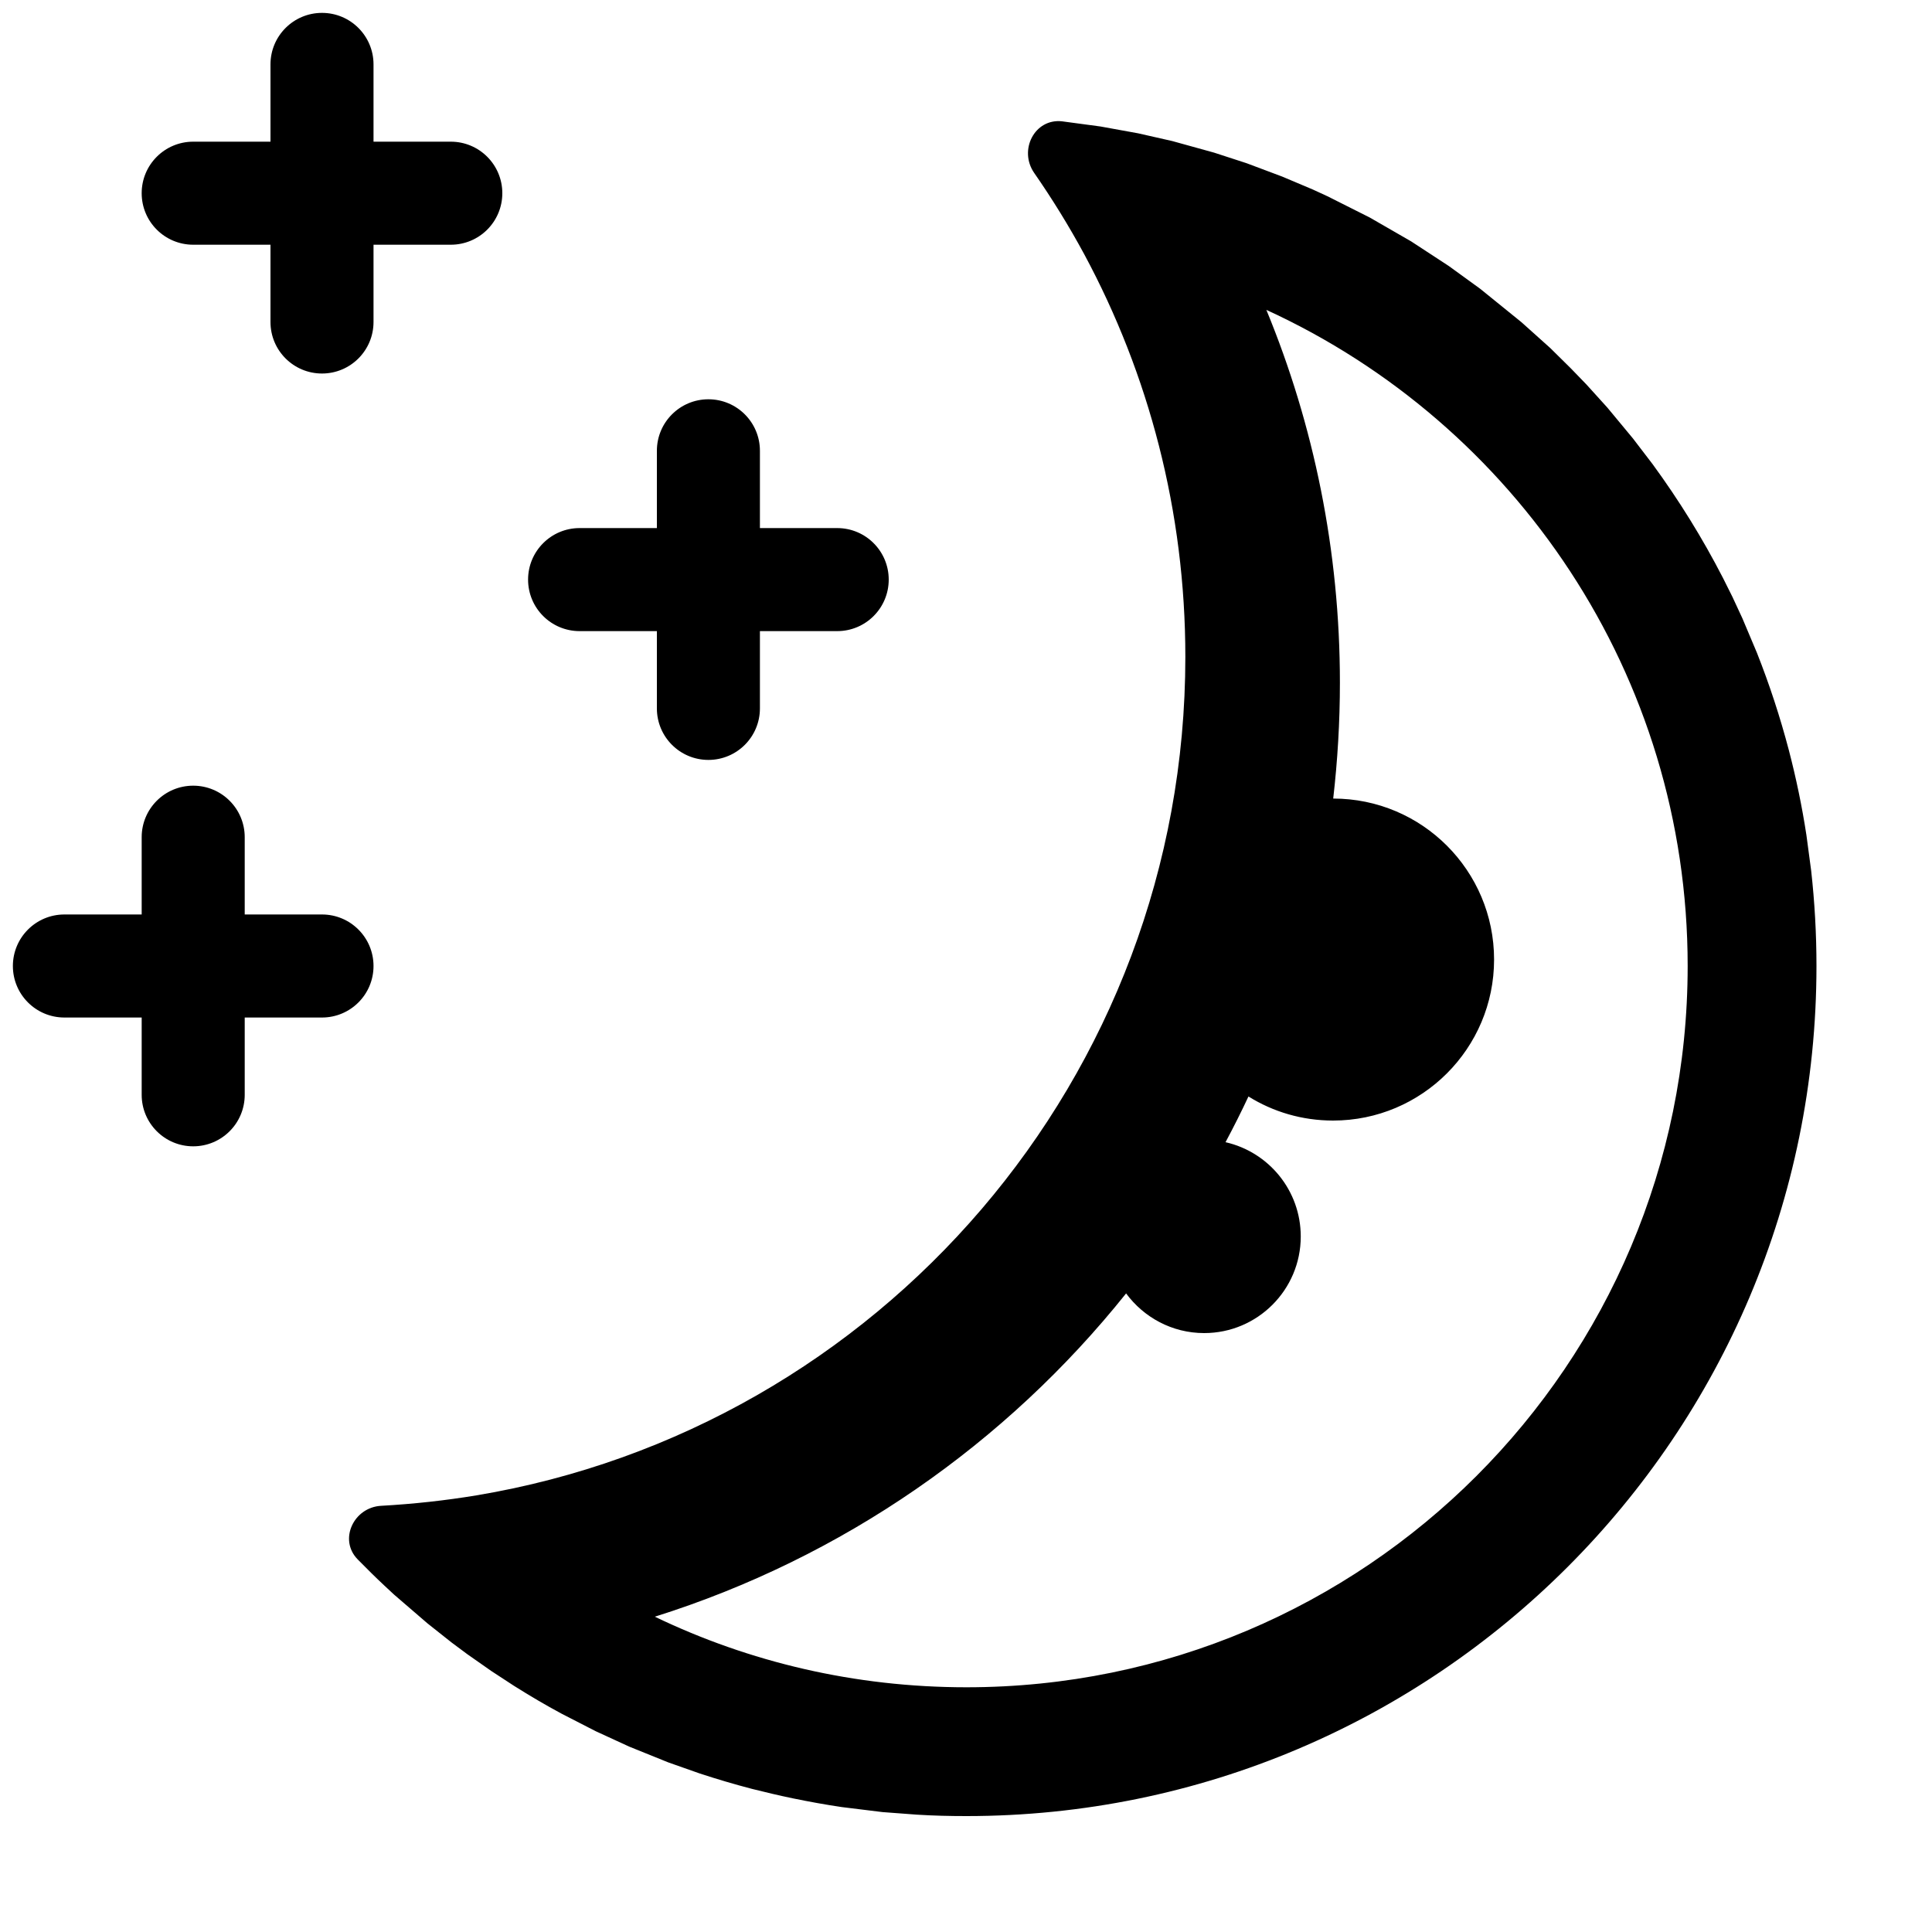
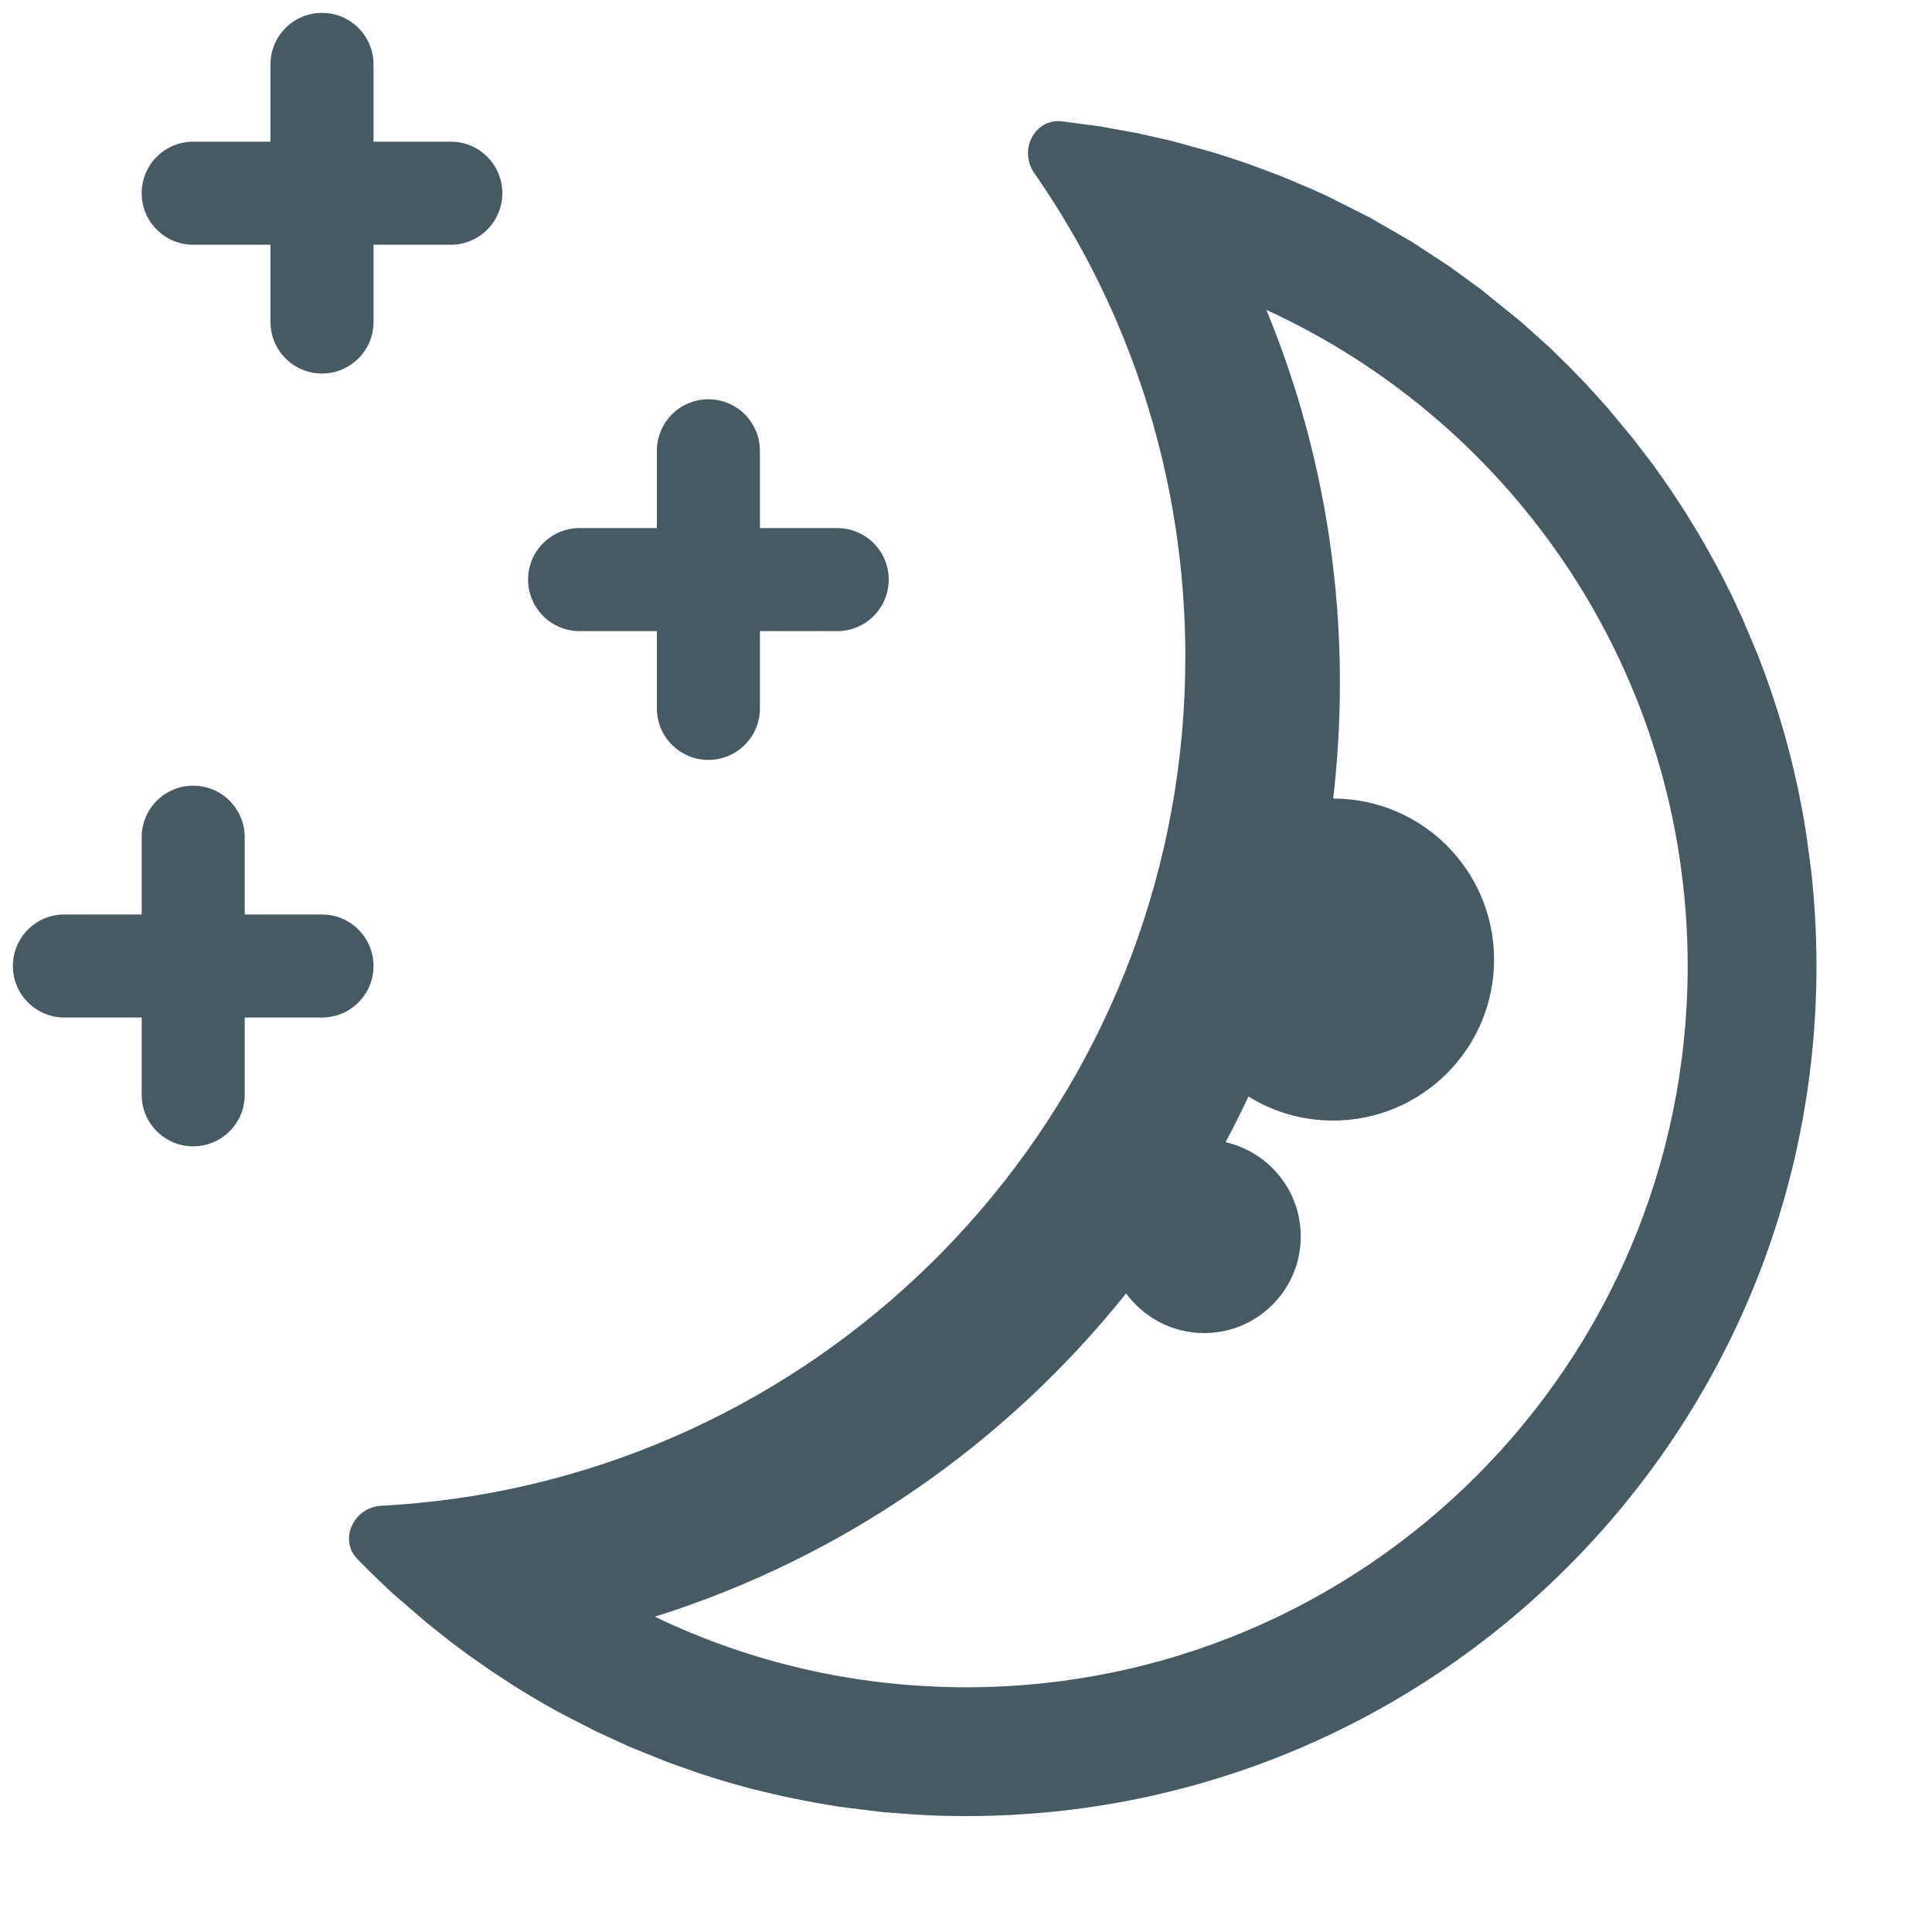
<svg xmlns="http://www.w3.org/2000/svg" width="15" height="15" viewBox="0 0 15 15" fill="none">
-   <path fill-rule="evenodd" clip-rule="evenodd" d="M2.9 0.5C2.9 0.279 2.721 0.1 2.5 0.1C2.279 0.1 2.1 0.279 2.1 0.5V1.1H1.5C1.279 1.1 1.1 1.279 1.1 1.5C1.1 1.721 1.279 1.9 1.5 1.9H2.1V2.5C2.1 2.721 2.279 2.9 2.5 2.9C2.721 2.9 2.9 2.721 2.9 2.5V1.9H3.5C3.721 1.9 3.9 1.721 3.9 1.5C3.9 1.279 3.721 1.1 3.5 1.1H2.9V0.5ZM5.9 3.5C5.9 3.279 5.721 3.1 5.5 3.1C5.279 3.1 5.1 3.279 5.1 3.5V4.1H4.5C4.279 4.1 4.1 4.279 4.1 4.5C4.1 4.721 4.279 4.9 4.5 4.9H5.1V5.5C5.1 5.721 5.279 5.9 5.5 5.9C5.721 5.9 5.9 5.721 5.9 5.5V4.9H6.5C6.721 4.9 6.9 4.721 6.9 4.5C6.9 4.279 6.721 4.1 6.5 4.1H5.9V3.5ZM1.9 6.5C1.9 6.279 1.721 6.1 1.5 6.1C1.279 6.1 1.1 6.279 1.1 6.5V7.1H0.5C0.279 7.1 0.1 7.279 0.1 7.5C0.1 7.721 0.279 7.9 0.5 7.9H1.1V8.5C1.1 8.721 1.279 8.9 1.5 8.9C1.721 8.9 1.9 8.721 1.9 8.5V7.9H2.5C2.721 7.9 2.9 7.721 2.9 7.5C2.9 7.279 2.721 7.1 2.5 7.1H1.9V6.5ZM8.544 0.982L8.246 0.942C8.033 0.918 7.907 1.165 8.029 1.342C8.17 1.545 8.3 1.756 8.418 1.974C8.919 2.905 9.203 3.969 9.203 5.1C9.203 8.372 6.822 11.088 3.699 11.61C3.457 11.65 3.21 11.677 2.96 11.691C2.746 11.702 2.627 11.954 2.777 12.107C2.846 12.177 2.915 12.246 2.987 12.313L3.059 12.38L3.319 12.604L3.507 12.753L3.628 12.843L3.815 12.974L3.991 13.089C4.112 13.165 4.235 13.238 4.362 13.306L4.625 13.441L4.886 13.561L5.188 13.683L5.432 13.769C5.566 13.813 5.701 13.853 5.839 13.889C5.943 13.915 6.048 13.94 6.154 13.962C6.28 13.988 6.407 14.011 6.535 14.03L6.852 14.069L7.119 14.089C7.246 14.097 7.374 14.1 7.503 14.1C11.148 14.1 14.103 11.145 14.103 7.5C14.103 7.25 14.089 7.004 14.062 6.761L14.025 6.484C13.991 6.261 13.945 6.041 13.889 5.826C13.821 5.567 13.738 5.314 13.641 5.069L13.528 4.801L13.451 4.635L13.377 4.487C13.218 4.178 13.035 3.883 12.831 3.604L12.678 3.404L12.479 3.164L12.316 2.984L12.196 2.86L12.036 2.702L11.813 2.502L11.492 2.242L11.248 2.065L10.956 1.874L10.635 1.689L10.307 1.524L10.194 1.472L9.955 1.371L9.678 1.267L9.426 1.185L9.101 1.095L8.836 1.035L8.544 0.982ZM10.403 5.3C10.403 4.276 10.2 3.298 9.832 2.406C11.762 3.29 13.103 5.239 13.103 7.5C13.103 10.593 10.596 13.1 7.503 13.1C6.636 13.1 5.816 12.904 5.084 12.552C6.542 12.094 7.811 11.208 8.743 10.042C8.88 10.228 9.1 10.35 9.349 10.35C9.763 10.35 10.099 10.014 10.099 9.6C10.099 9.243 9.85 8.944 9.515 8.868C9.577 8.752 9.637 8.633 9.693 8.513C9.884 8.632 10.109 8.7 10.35 8.7C11.04 8.7 11.6 8.14 11.6 7.45C11.6 6.76 11.041 6.2 10.351 6.2C10.385 5.905 10.403 5.605 10.403 5.3Z" fill="currentColor" />
+   <path fill-rule="evenodd" clip-rule="evenodd" d="M2.9 0.5C2.9 0.279 2.721 0.1 2.5 0.1C2.279 0.1 2.1 0.279 2.1 0.5V1.1H1.5C1.279 1.1 1.1 1.279 1.1 1.5C1.1 1.721 1.279 1.9 1.5 1.9H2.1V2.5C2.1 2.721 2.279 2.9 2.5 2.9C2.721 2.9 2.9 2.721 2.9 2.5V1.9H3.5C3.721 1.9 3.9 1.721 3.9 1.5C3.9 1.279 3.721 1.1 3.5 1.1H2.9V0.5ZM5.9 3.5C5.9 3.279 5.721 3.1 5.5 3.1C5.279 3.1 5.1 3.279 5.1 3.5V4.1H4.5C4.279 4.1 4.1 4.279 4.1 4.5C4.1 4.721 4.279 4.9 4.5 4.9H5.1V5.5C5.1 5.721 5.279 5.9 5.5 5.9C5.721 5.9 5.9 5.721 5.9 5.5V4.9H6.5C6.721 4.9 6.9 4.721 6.9 4.5C6.9 4.279 6.721 4.1 6.5 4.1H5.9V3.5ZM1.9 6.5C1.9 6.279 1.721 6.1 1.5 6.1C1.279 6.1 1.1 6.279 1.1 6.5V7.1H0.5C0.279 7.1 0.1 7.279 0.1 7.5C0.1 7.721 0.279 7.9 0.5 7.9H1.1V8.5C1.1 8.721 1.279 8.9 1.5 8.9C1.721 8.9 1.9 8.721 1.9 8.5V7.9H2.5C2.721 7.9 2.9 7.721 2.9 7.5C2.9 7.279 2.721 7.1 2.5 7.1H1.9V6.5ZM8.544 0.982L8.246 0.942C8.033 0.918 7.907 1.165 8.029 1.342C8.17 1.545 8.3 1.756 8.418 1.974C8.919 2.905 9.203 3.969 9.203 5.1C9.203 8.372 6.822 11.088 3.699 11.61C3.457 11.65 3.21 11.677 2.96 11.691C2.746 11.702 2.627 11.954 2.777 12.107C2.846 12.177 2.915 12.246 2.987 12.313L3.059 12.38L3.319 12.604L3.507 12.753L3.628 12.843L3.815 12.974L3.991 13.089C4.112 13.165 4.235 13.238 4.362 13.306L4.625 13.441L4.886 13.561L5.188 13.683L5.432 13.769C5.566 13.813 5.701 13.853 5.839 13.889C5.943 13.915 6.048 13.94 6.154 13.962C6.28 13.988 6.407 14.011 6.535 14.03L6.852 14.069L7.119 14.089C7.246 14.097 7.374 14.1 7.503 14.1C11.148 14.1 14.103 11.145 14.103 7.5C14.103 7.25 14.089 7.004 14.062 6.761L14.025 6.484C13.991 6.261 13.945 6.041 13.889 5.826C13.821 5.567 13.738 5.314 13.641 5.069L13.528 4.801L13.451 4.635L13.377 4.487C13.218 4.178 13.035 3.883 12.831 3.604L12.678 3.404L12.479 3.164L12.316 2.984L12.196 2.86L12.036 2.702L11.813 2.502L11.492 2.242L11.248 2.065L10.956 1.874L10.635 1.689L10.307 1.524L10.194 1.472L9.955 1.371L9.678 1.267L9.426 1.185L9.101 1.095L8.836 1.035L8.544 0.982ZM10.403 5.3C10.403 4.276 10.2 3.298 9.832 2.406C11.762 3.29 13.103 5.239 13.103 7.5C13.103 10.593 10.596 13.1 7.503 13.1C6.636 13.1 5.816 12.904 5.084 12.552C6.542 12.094 7.811 11.208 8.743 10.042C8.88 10.228 9.1 10.35 9.349 10.35C9.763 10.35 10.099 10.014 10.099 9.6C10.099 9.243 9.85 8.944 9.515 8.868C9.577 8.752 9.637 8.633 9.693 8.513C9.884 8.632 10.109 8.7 10.35 8.7C11.04 8.7 11.6 8.14 11.6 7.45C11.6 6.76 11.041 6.2 10.351 6.2C10.385 5.905 10.403 5.605 10.403 5.3Z" fill="#455A64" />
</svg>
